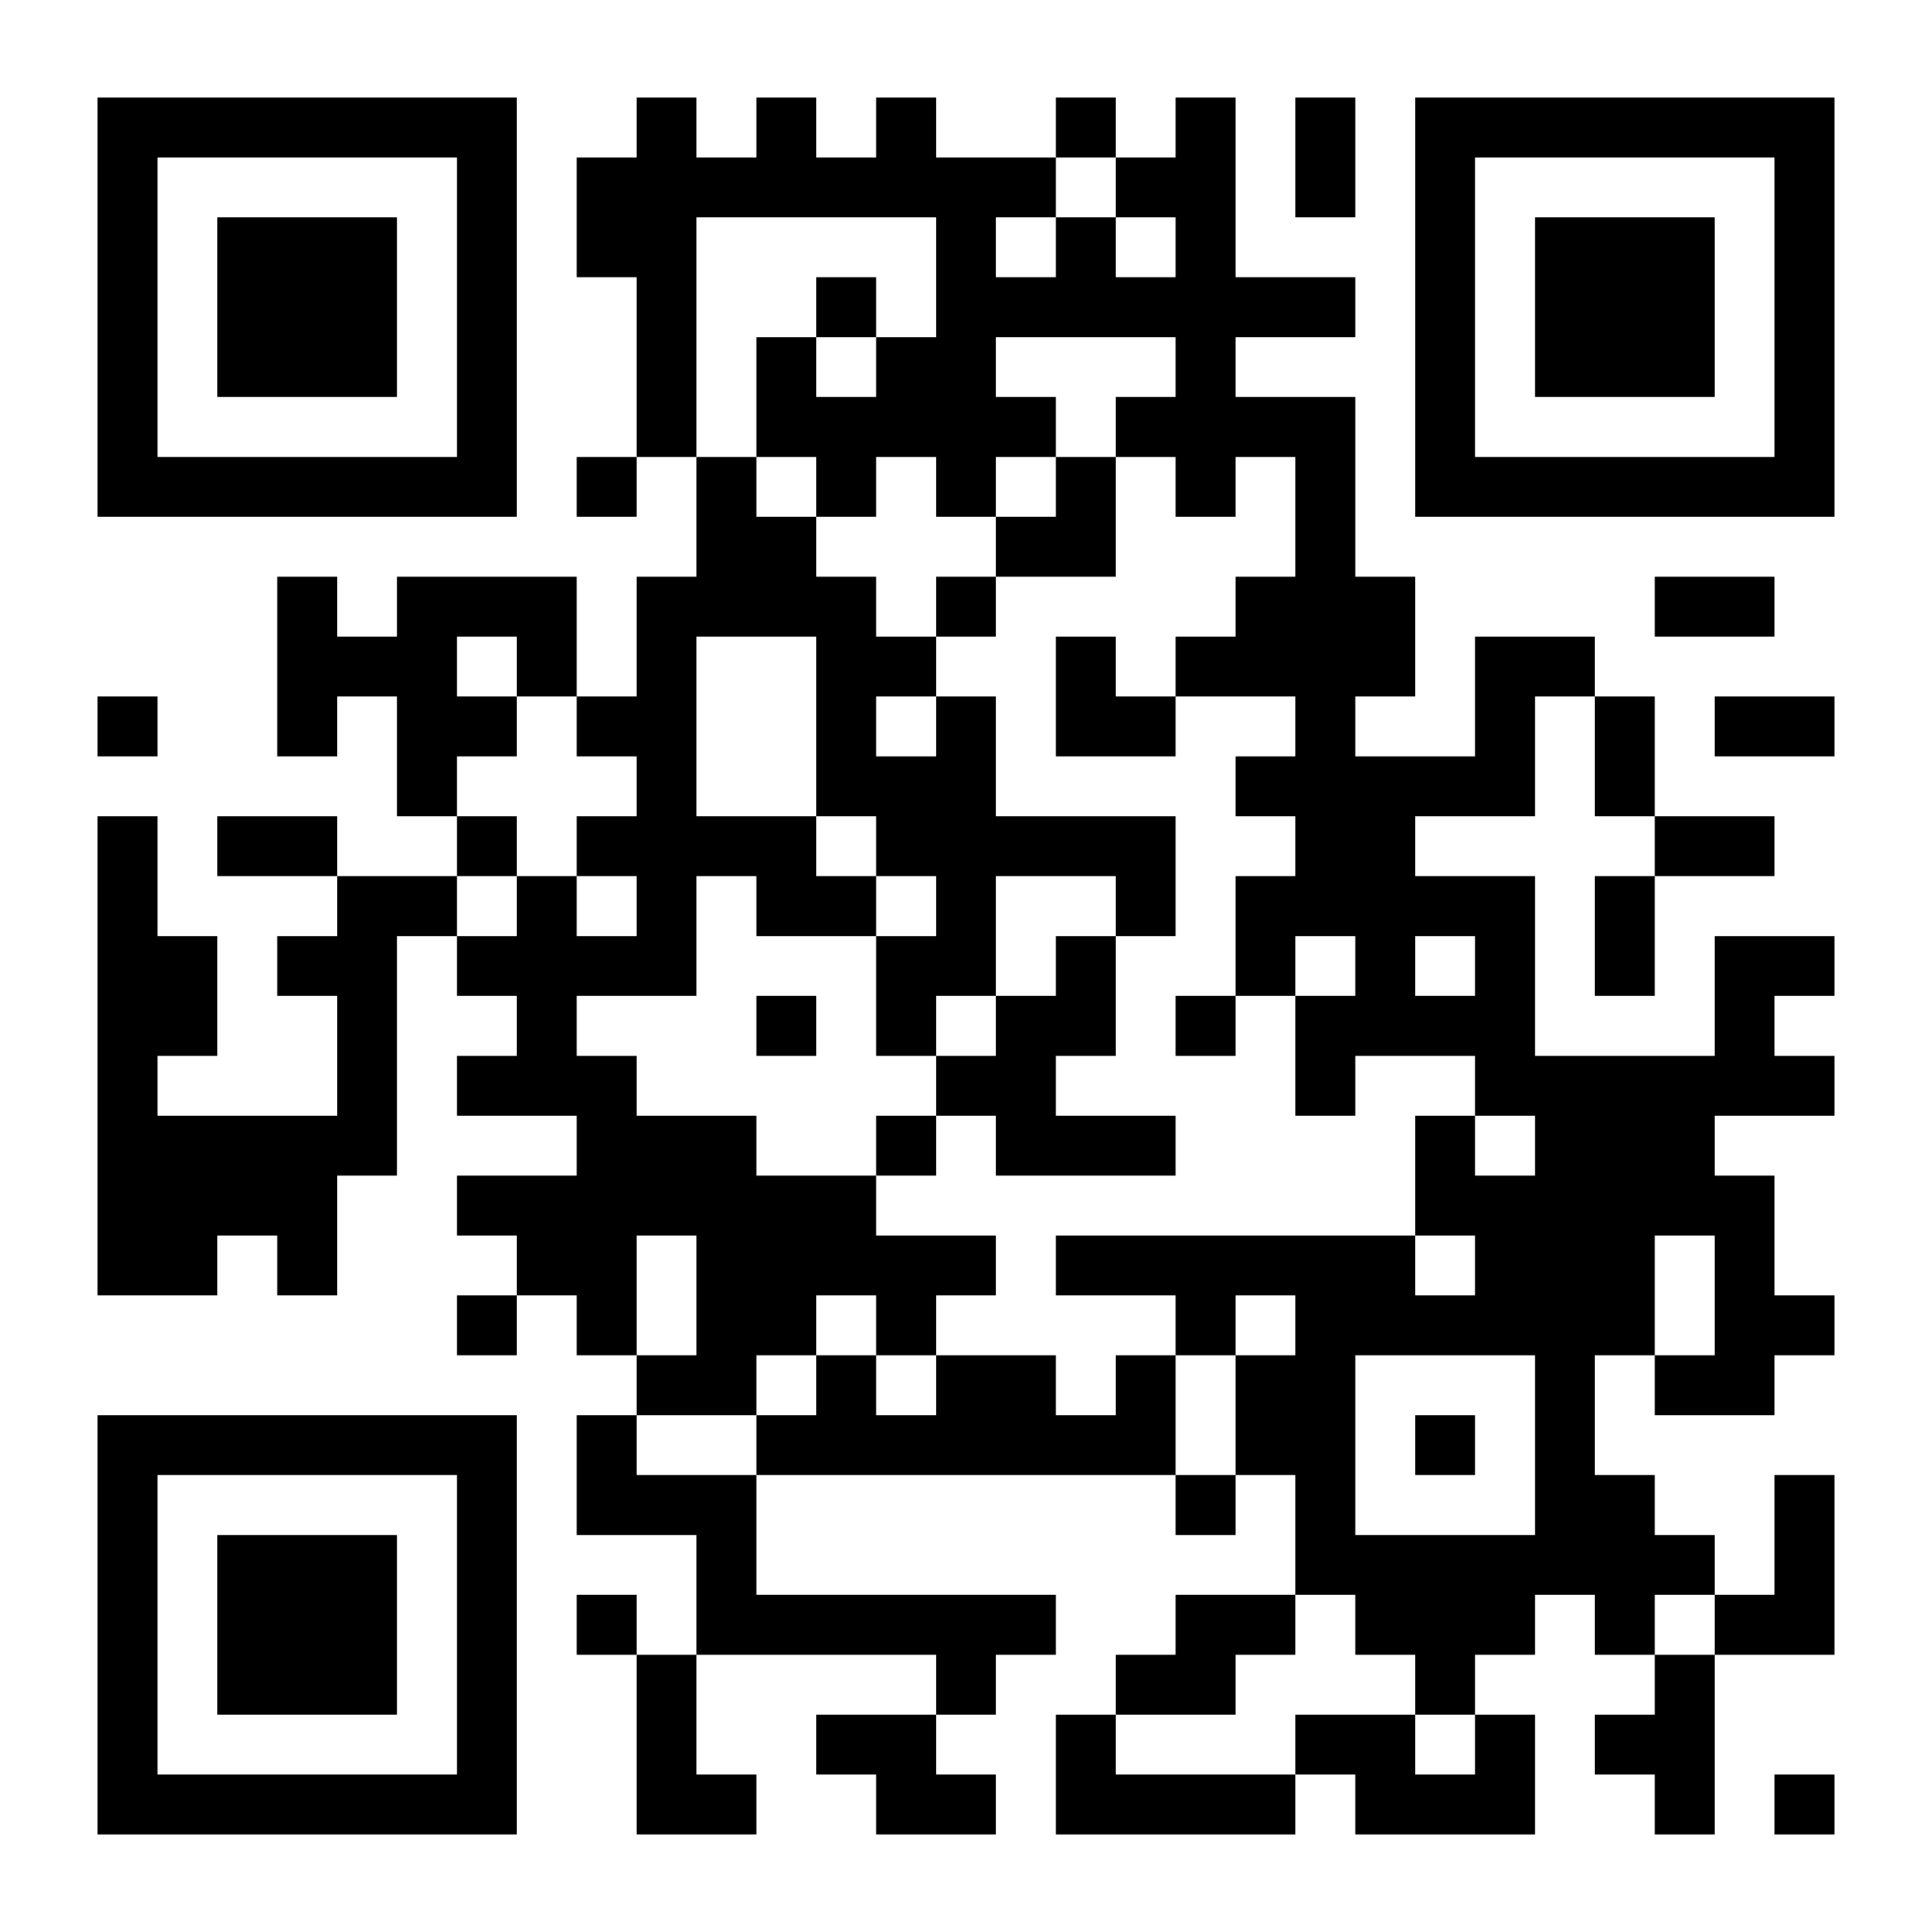
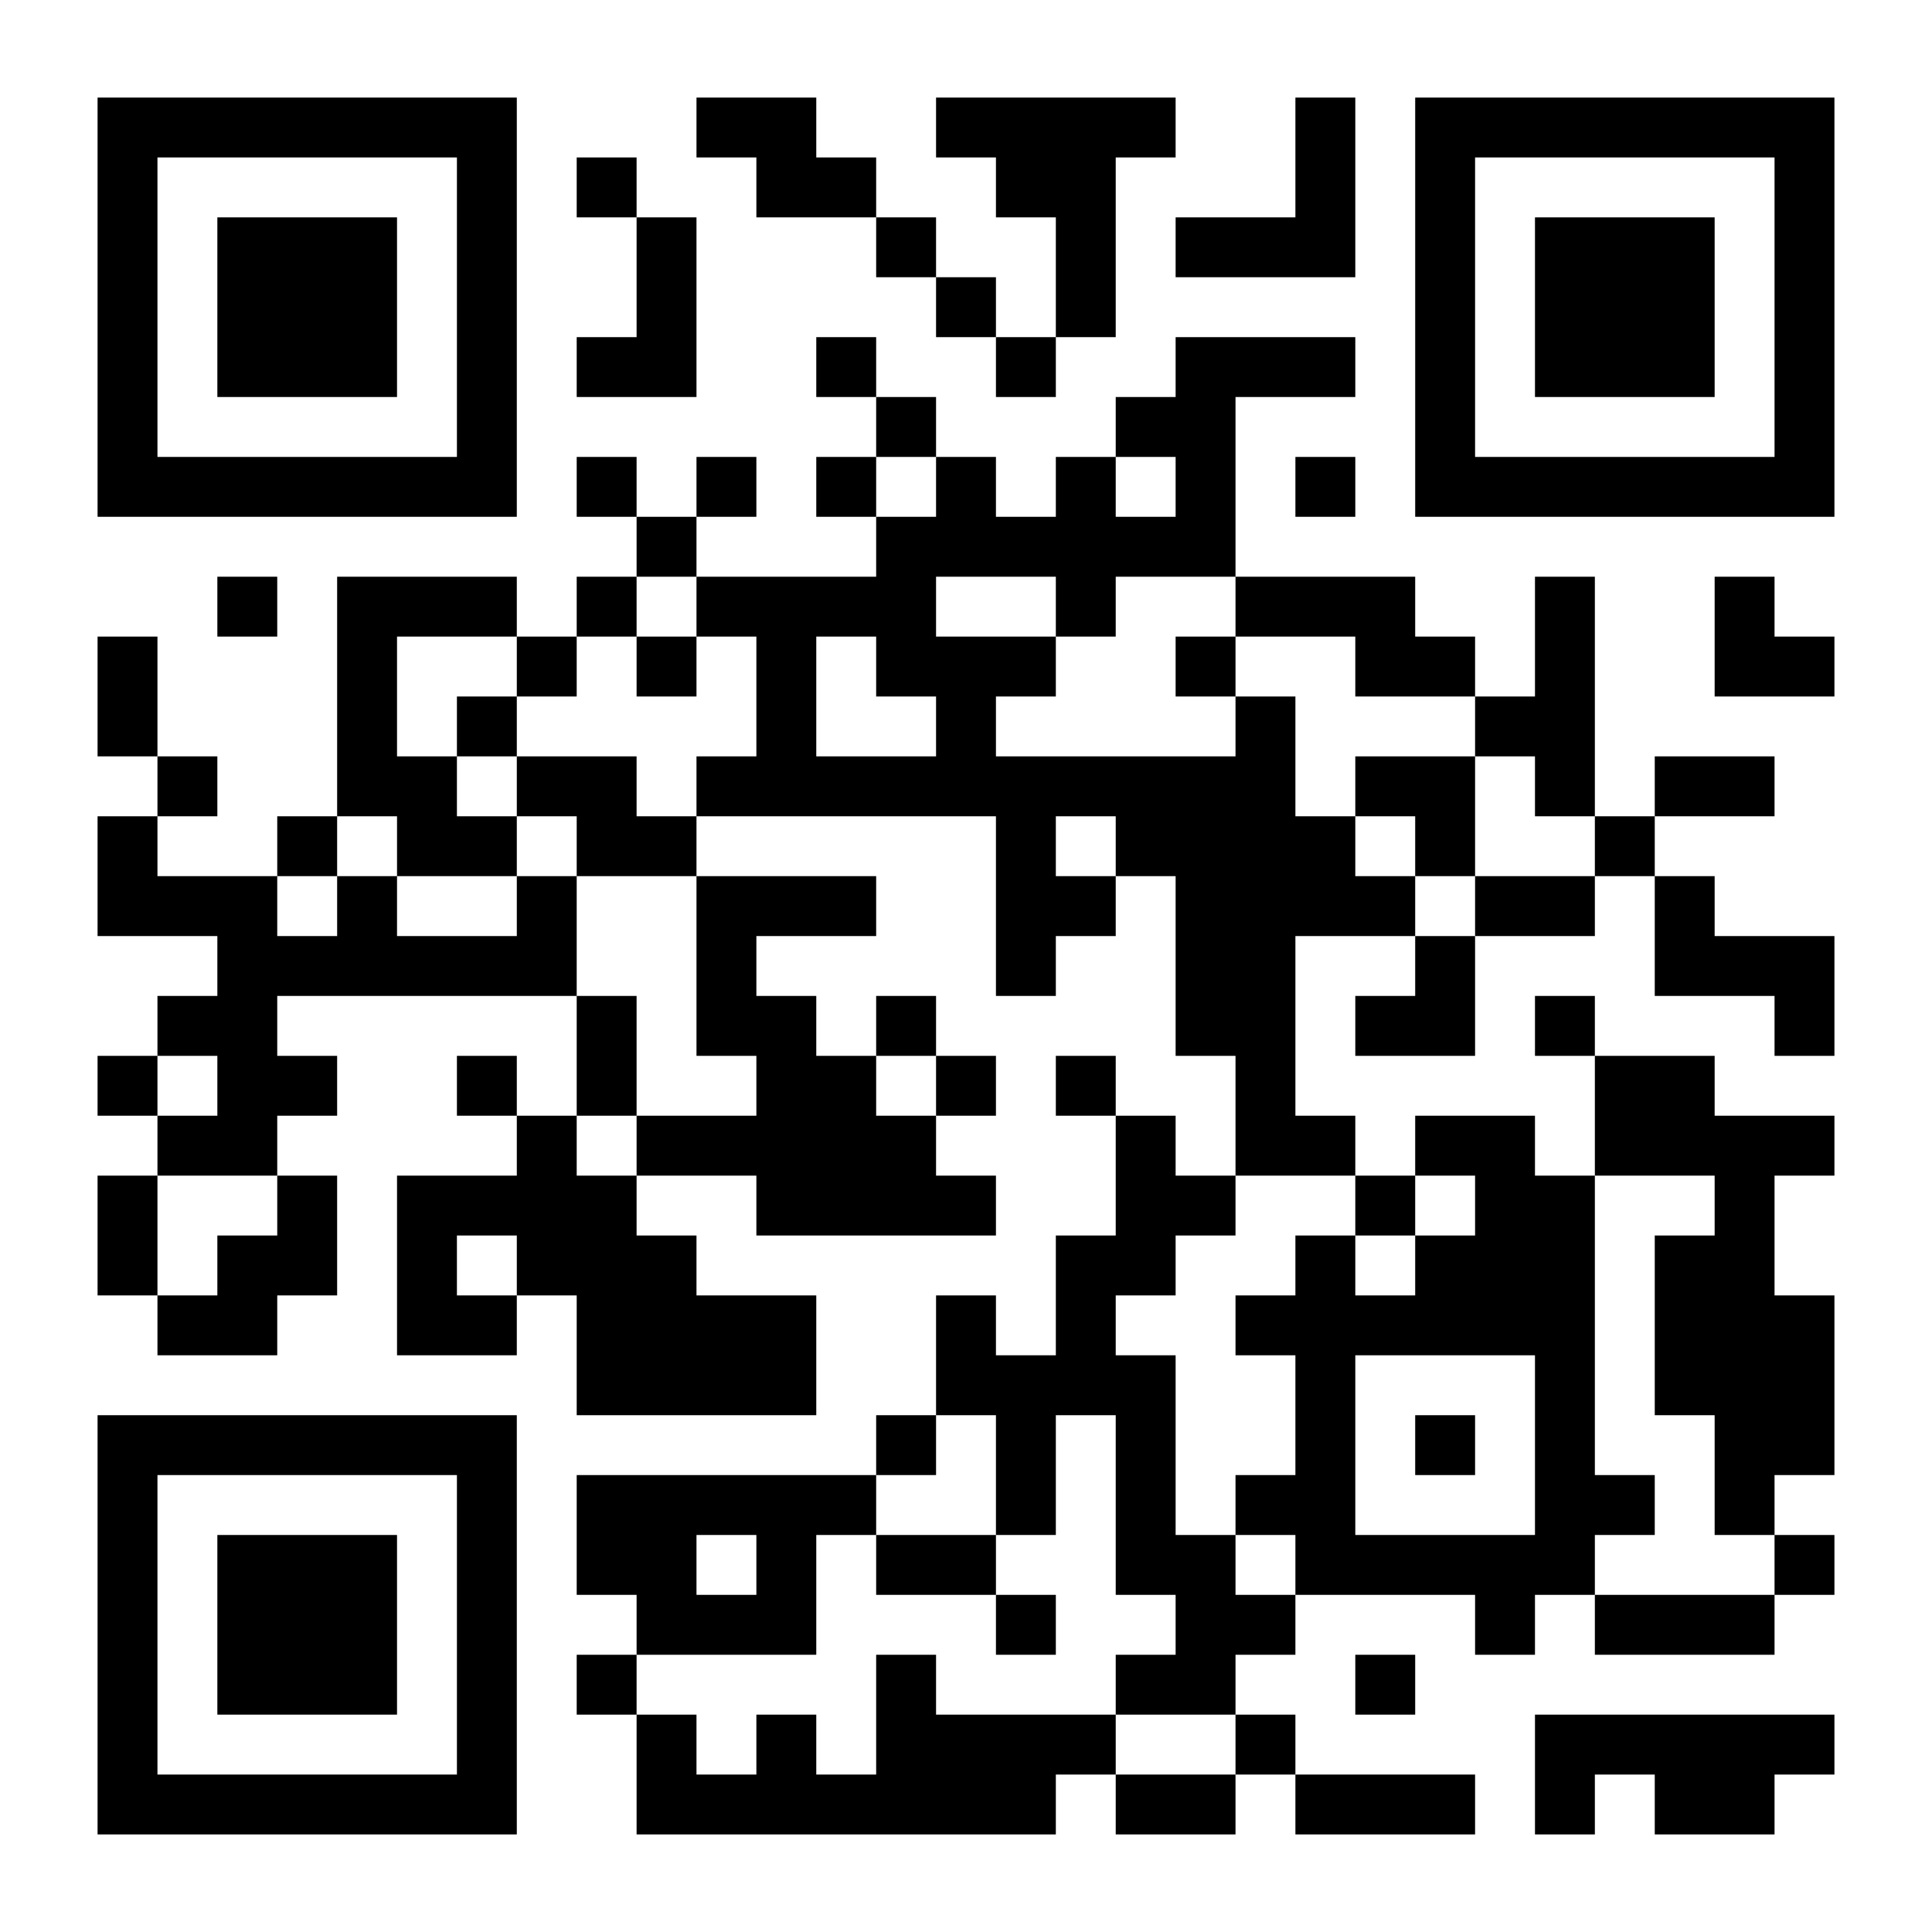
<svg xmlns="http://www.w3.org/2000/svg" width="2000" height="2000" viewBox="0 0 2000 2000">
  <defs>
    <clipPath id="clip-path-dot-color">
+       <rect x="101" y="659" width="62" height="62" transform="rotate(0,132,690)" />
      <rect x="101" y="721" width="62" height="62" transform="rotate(0,132,752)" />
      <rect x="101" y="845" width="62" height="62" transform="rotate(0,132,876)" />
      <rect x="101" y="907" width="62" height="62" transform="rotate(0,132,938)" />
-       <rect x="101" y="969" width="62" height="62" transform="rotate(0,132,1000)" />
-       <rect x="101" y="1031" width="62" height="62" transform="rotate(0,132,1062)" />
      <rect x="101" y="1093" width="62" height="62" transform="rotate(0,132,1124)" />
-       <rect x="101" y="1155" width="62" height="62" transform="rotate(0,132,1186)" />
      <rect x="101" y="1217" width="62" height="62" transform="rotate(0,132,1248)" />
      <rect x="101" y="1279" width="62" height="62" transform="rotate(0,132,1310)" />
-       <rect x="163" y="969" width="62" height="62" transform="rotate(0,194,1000)" />
+       <rect x="163" y="783" width="62" height="62" transform="rotate(0,194,814)" />
+       <rect x="163" y="907" width="62" height="62" transform="rotate(0,194,938)" />
      <rect x="163" y="1031" width="62" height="62" transform="rotate(0,194,1062)" />
      <rect x="163" y="1155" width="62" height="62" transform="rotate(0,194,1186)" />
-       <rect x="163" y="1217" width="62" height="62" transform="rotate(0,194,1248)" />
-       <rect x="163" y="1279" width="62" height="62" transform="rotate(0,194,1310)" />
-       <rect x="225" y="845" width="62" height="62" transform="rotate(0,256,876)" />
+       <rect x="163" y="1341" width="62" height="62" transform="rotate(0,194,1372)" />
+       <rect x="225" y="597" width="62" height="62" transform="rotate(0,256,628)" />
+       <rect x="225" y="907" width="62" height="62" transform="rotate(0,256,938)" />
+       <rect x="225" y="969" width="62" height="62" transform="rotate(0,256,1000)" />
+       <rect x="225" y="1031" width="62" height="62" transform="rotate(0,256,1062)" />
+       <rect x="225" y="1093" width="62" height="62" transform="rotate(0,256,1124)" />
      <rect x="225" y="1155" width="62" height="62" transform="rotate(0,256,1186)" />
-       <rect x="225" y="1217" width="62" height="62" transform="rotate(0,256,1248)" />
-       <rect x="287" y="597" width="62" height="62" transform="rotate(0,318,628)" />
-       <rect x="287" y="659" width="62" height="62" transform="rotate(0,318,690)" />
-       <rect x="287" y="721" width="62" height="62" transform="rotate(0,318,752)" />
+       <rect x="225" y="1279" width="62" height="62" transform="rotate(0,256,1310)" />
+       <rect x="225" y="1341" width="62" height="62" transform="rotate(0,256,1372)" />
      <rect x="287" y="845" width="62" height="62" transform="rotate(0,318,876)" />
      <rect x="287" y="969" width="62" height="62" transform="rotate(0,318,1000)" />
-       <rect x="287" y="1155" width="62" height="62" transform="rotate(0,318,1186)" />
+       <rect x="287" y="1093" width="62" height="62" transform="rotate(0,318,1124)" />
      <rect x="287" y="1217" width="62" height="62" transform="rotate(0,318,1248)" />
      <rect x="287" y="1279" width="62" height="62" transform="rotate(0,318,1310)" />
+       <rect x="349" y="597" width="62" height="62" transform="rotate(0,380,628)" />
      <rect x="349" y="659" width="62" height="62" transform="rotate(0,380,690)" />
+       <rect x="349" y="721" width="62" height="62" transform="rotate(0,380,752)" />
+       <rect x="349" y="783" width="62" height="62" transform="rotate(0,380,814)" />
      <rect x="349" y="907" width="62" height="62" transform="rotate(0,380,938)" />
      <rect x="349" y="969" width="62" height="62" transform="rotate(0,380,1000)" />
-       <rect x="349" y="1031" width="62" height="62" transform="rotate(0,380,1062)" />
-       <rect x="349" y="1093" width="62" height="62" transform="rotate(0,380,1124)" />
-       <rect x="349" y="1155" width="62" height="62" transform="rotate(0,380,1186)" />
      <rect x="411" y="597" width="62" height="62" transform="rotate(0,442,628)" />
-       <rect x="411" y="659" width="62" height="62" transform="rotate(0,442,690)" />
-       <rect x="411" y="721" width="62" height="62" transform="rotate(0,442,752)" />
      <rect x="411" y="783" width="62" height="62" transform="rotate(0,442,814)" />
-       <rect x="411" y="907" width="62" height="62" transform="rotate(0,442,938)" />
+       <rect x="411" y="845" width="62" height="62" transform="rotate(0,442,876)" />
+       <rect x="411" y="969" width="62" height="62" transform="rotate(0,442,1000)" />
+       <rect x="411" y="1217" width="62" height="62" transform="rotate(0,442,1248)" />
+       <rect x="411" y="1279" width="62" height="62" transform="rotate(0,442,1310)" />
+       <rect x="411" y="1341" width="62" height="62" transform="rotate(0,442,1372)" />
      <rect x="473" y="597" width="62" height="62" transform="rotate(0,504,628)" />
      <rect x="473" y="721" width="62" height="62" transform="rotate(0,504,752)" />
      <rect x="473" y="845" width="62" height="62" transform="rotate(0,504,876)" />
      <rect x="473" y="969" width="62" height="62" transform="rotate(0,504,1000)" />
      <rect x="473" y="1093" width="62" height="62" transform="rotate(0,504,1124)" />
      <rect x="473" y="1217" width="62" height="62" transform="rotate(0,504,1248)" />
      <rect x="473" y="1341" width="62" height="62" transform="rotate(0,504,1372)" />
-       <rect x="535" y="597" width="62" height="62" transform="rotate(0,566,628)" />
      <rect x="535" y="659" width="62" height="62" transform="rotate(0,566,690)" />
+       <rect x="535" y="783" width="62" height="62" transform="rotate(0,566,814)" />
      <rect x="535" y="907" width="62" height="62" transform="rotate(0,566,938)" />
      <rect x="535" y="969" width="62" height="62" transform="rotate(0,566,1000)" />
-       <rect x="535" y="1031" width="62" height="62" transform="rotate(0,566,1062)" />
-       <rect x="535" y="1093" width="62" height="62" transform="rotate(0,566,1124)" />
+       <rect x="535" y="1155" width="62" height="62" transform="rotate(0,566,1186)" />
      <rect x="535" y="1217" width="62" height="62" transform="rotate(0,566,1248)" />
      <rect x="535" y="1279" width="62" height="62" transform="rotate(0,566,1310)" />
      <rect x="597" y="163" width="62" height="62" transform="rotate(0,628,194)" />
-       <rect x="597" y="225" width="62" height="62" transform="rotate(0,628,256)" />
+       <rect x="597" y="349" width="62" height="62" transform="rotate(0,628,380)" />
      <rect x="597" y="473" width="62" height="62" transform="rotate(0,628,504)" />
-       <rect x="597" y="721" width="62" height="62" transform="rotate(0,628,752)" />
+       <rect x="597" y="597" width="62" height="62" transform="rotate(0,628,628)" />
+       <rect x="597" y="783" width="62" height="62" transform="rotate(0,628,814)" />
      <rect x="597" y="845" width="62" height="62" transform="rotate(0,628,876)" />
-       <rect x="597" y="969" width="62" height="62" transform="rotate(0,628,1000)" />
+       <rect x="597" y="1031" width="62" height="62" transform="rotate(0,628,1062)" />
      <rect x="597" y="1093" width="62" height="62" transform="rotate(0,628,1124)" />
-       <rect x="597" y="1155" width="62" height="62" transform="rotate(0,628,1186)" />
      <rect x="597" y="1217" width="62" height="62" transform="rotate(0,628,1248)" />
      <rect x="597" y="1279" width="62" height="62" transform="rotate(0,628,1310)" />
      <rect x="597" y="1341" width="62" height="62" transform="rotate(0,628,1372)" />
-       <rect x="597" y="1465" width="62" height="62" transform="rotate(0,628,1496)" />
+       <rect x="597" y="1403" width="62" height="62" transform="rotate(0,628,1434)" />
      <rect x="597" y="1527" width="62" height="62" transform="rotate(0,628,1558)" />
-       <rect x="597" y="1651" width="62" height="62" transform="rotate(0,628,1682)" />
-       <rect x="659" y="101" width="62" height="62" transform="rotate(0,690,132)" />
-       <rect x="659" y="163" width="62" height="62" transform="rotate(0,690,194)" />
+       <rect x="597" y="1589" width="62" height="62" transform="rotate(0,628,1620)" />
+       <rect x="597" y="1713" width="62" height="62" transform="rotate(0,628,1744)" />
      <rect x="659" y="225" width="62" height="62" transform="rotate(0,690,256)" />
      <rect x="659" y="287" width="62" height="62" transform="rotate(0,690,318)" />
      <rect x="659" y="349" width="62" height="62" transform="rotate(0,690,380)" />
-       <rect x="659" y="411" width="62" height="62" transform="rotate(0,690,442)" />
-       <rect x="659" y="597" width="62" height="62" transform="rotate(0,690,628)" />
+       <rect x="659" y="535" width="62" height="62" transform="rotate(0,690,566)" />
      <rect x="659" y="659" width="62" height="62" transform="rotate(0,690,690)" />
-       <rect x="659" y="721" width="62" height="62" transform="rotate(0,690,752)" />
-       <rect x="659" y="783" width="62" height="62" transform="rotate(0,690,814)" />
      <rect x="659" y="845" width="62" height="62" transform="rotate(0,690,876)" />
-       <rect x="659" y="907" width="62" height="62" transform="rotate(0,690,938)" />
-       <rect x="659" y="969" width="62" height="62" transform="rotate(0,690,1000)" />
      <rect x="659" y="1155" width="62" height="62" transform="rotate(0,690,1186)" />
-       <rect x="659" y="1217" width="62" height="62" transform="rotate(0,690,1248)" />
+       <rect x="659" y="1279" width="62" height="62" transform="rotate(0,690,1310)" />
+       <rect x="659" y="1341" width="62" height="62" transform="rotate(0,690,1372)" />
      <rect x="659" y="1403" width="62" height="62" transform="rotate(0,690,1434)" />
      <rect x="659" y="1527" width="62" height="62" transform="rotate(0,690,1558)" />
-       <rect x="659" y="1713" width="62" height="62" transform="rotate(0,690,1744)" />
+       <rect x="659" y="1589" width="62" height="62" transform="rotate(0,690,1620)" />
+       <rect x="659" y="1651" width="62" height="62" transform="rotate(0,690,1682)" />
      <rect x="659" y="1775" width="62" height="62" transform="rotate(0,690,1806)" />
      <rect x="659" y="1837" width="62" height="62" transform="rotate(0,690,1868)" />
-       <rect x="721" y="163" width="62" height="62" transform="rotate(0,752,194)" />
+       <rect x="721" y="101" width="62" height="62" transform="rotate(0,752,132)" />
      <rect x="721" y="473" width="62" height="62" transform="rotate(0,752,504)" />
-       <rect x="721" y="535" width="62" height="62" transform="rotate(0,752,566)" />
      <rect x="721" y="597" width="62" height="62" transform="rotate(0,752,628)" />
-       <rect x="721" y="845" width="62" height="62" transform="rotate(0,752,876)" />
+       <rect x="721" y="783" width="62" height="62" transform="rotate(0,752,814)" />
+       <rect x="721" y="907" width="62" height="62" transform="rotate(0,752,938)" />
+       <rect x="721" y="969" width="62" height="62" transform="rotate(0,752,1000)" />
+       <rect x="721" y="1031" width="62" height="62" transform="rotate(0,752,1062)" />
      <rect x="721" y="1155" width="62" height="62" transform="rotate(0,752,1186)" />
-       <rect x="721" y="1217" width="62" height="62" transform="rotate(0,752,1248)" />
-       <rect x="721" y="1279" width="62" height="62" transform="rotate(0,752,1310)" />
      <rect x="721" y="1341" width="62" height="62" transform="rotate(0,752,1372)" />
      <rect x="721" y="1403" width="62" height="62" transform="rotate(0,752,1434)" />
      <rect x="721" y="1527" width="62" height="62" transform="rotate(0,752,1558)" />
-       <rect x="721" y="1589" width="62" height="62" transform="rotate(0,752,1620)" />
      <rect x="721" y="1651" width="62" height="62" transform="rotate(0,752,1682)" />
      <rect x="721" y="1837" width="62" height="62" transform="rotate(0,752,1868)" />
      <rect x="783" y="101" width="62" height="62" transform="rotate(0,814,132)" />
      <rect x="783" y="163" width="62" height="62" transform="rotate(0,814,194)" />
-       <rect x="783" y="349" width="62" height="62" transform="rotate(0,814,380)" />
-       <rect x="783" y="411" width="62" height="62" transform="rotate(0,814,442)" />
-       <rect x="783" y="535" width="62" height="62" transform="rotate(0,814,566)" />
      <rect x="783" y="597" width="62" height="62" transform="rotate(0,814,628)" />
-       <rect x="783" y="845" width="62" height="62" transform="rotate(0,814,876)" />
+       <rect x="783" y="659" width="62" height="62" transform="rotate(0,814,690)" />
+       <rect x="783" y="721" width="62" height="62" transform="rotate(0,814,752)" />
+       <rect x="783" y="783" width="62" height="62" transform="rotate(0,814,814)" />
      <rect x="783" y="907" width="62" height="62" transform="rotate(0,814,938)" />
      <rect x="783" y="1031" width="62" height="62" transform="rotate(0,814,1062)" />
+       <rect x="783" y="1093" width="62" height="62" transform="rotate(0,814,1124)" />
+       <rect x="783" y="1155" width="62" height="62" transform="rotate(0,814,1186)" />
      <rect x="783" y="1217" width="62" height="62" transform="rotate(0,814,1248)" />
-       <rect x="783" y="1279" width="62" height="62" transform="rotate(0,814,1310)" />
      <rect x="783" y="1341" width="62" height="62" transform="rotate(0,814,1372)" />
-       <rect x="783" y="1465" width="62" height="62" transform="rotate(0,814,1496)" />
+       <rect x="783" y="1403" width="62" height="62" transform="rotate(0,814,1434)" />
+       <rect x="783" y="1527" width="62" height="62" transform="rotate(0,814,1558)" />
+       <rect x="783" y="1589" width="62" height="62" transform="rotate(0,814,1620)" />
      <rect x="783" y="1651" width="62" height="62" transform="rotate(0,814,1682)" />
+       <rect x="783" y="1775" width="62" height="62" transform="rotate(0,814,1806)" />
+       <rect x="783" y="1837" width="62" height="62" transform="rotate(0,814,1868)" />
      <rect x="845" y="163" width="62" height="62" transform="rotate(0,876,194)" />
-       <rect x="845" y="287" width="62" height="62" transform="rotate(0,876,318)" />
-       <rect x="845" y="411" width="62" height="62" transform="rotate(0,876,442)" />
+       <rect x="845" y="349" width="62" height="62" transform="rotate(0,876,380)" />
      <rect x="845" y="473" width="62" height="62" transform="rotate(0,876,504)" />
      <rect x="845" y="597" width="62" height="62" transform="rotate(0,876,628)" />
-       <rect x="845" y="659" width="62" height="62" transform="rotate(0,876,690)" />
-       <rect x="845" y="721" width="62" height="62" transform="rotate(0,876,752)" />
      <rect x="845" y="783" width="62" height="62" transform="rotate(0,876,814)" />
      <rect x="845" y="907" width="62" height="62" transform="rotate(0,876,938)" />
+       <rect x="845" y="1093" width="62" height="62" transform="rotate(0,876,1124)" />
+       <rect x="845" y="1155" width="62" height="62" transform="rotate(0,876,1186)" />
      <rect x="845" y="1217" width="62" height="62" transform="rotate(0,876,1248)" />
-       <rect x="845" y="1279" width="62" height="62" transform="rotate(0,876,1310)" />
-       <rect x="845" y="1403" width="62" height="62" transform="rotate(0,876,1434)" />
-       <rect x="845" y="1465" width="62" height="62" transform="rotate(0,876,1496)" />
-       <rect x="845" y="1651" width="62" height="62" transform="rotate(0,876,1682)" />
-       <rect x="845" y="1775" width="62" height="62" transform="rotate(0,876,1806)" />
-       <rect x="907" y="101" width="62" height="62" transform="rotate(0,938,132)" />
-       <rect x="907" y="163" width="62" height="62" transform="rotate(0,938,194)" />
-       <rect x="907" y="349" width="62" height="62" transform="rotate(0,938,380)" />
+       <rect x="845" y="1527" width="62" height="62" transform="rotate(0,876,1558)" />
+       <rect x="845" y="1837" width="62" height="62" transform="rotate(0,876,1868)" />
+       <rect x="907" y="225" width="62" height="62" transform="rotate(0,938,256)" />
      <rect x="907" y="411" width="62" height="62" transform="rotate(0,938,442)" />
+       <rect x="907" y="535" width="62" height="62" transform="rotate(0,938,566)" />
+       <rect x="907" y="597" width="62" height="62" transform="rotate(0,938,628)" />
      <rect x="907" y="659" width="62" height="62" transform="rotate(0,938,690)" />
      <rect x="907" y="783" width="62" height="62" transform="rotate(0,938,814)" />
-       <rect x="907" y="845" width="62" height="62" transform="rotate(0,938,876)" />
-       <rect x="907" y="969" width="62" height="62" transform="rotate(0,938,1000)" />
      <rect x="907" y="1031" width="62" height="62" transform="rotate(0,938,1062)" />
      <rect x="907" y="1155" width="62" height="62" transform="rotate(0,938,1186)" />
-       <rect x="907" y="1279" width="62" height="62" transform="rotate(0,938,1310)" />
-       <rect x="907" y="1341" width="62" height="62" transform="rotate(0,938,1372)" />
+       <rect x="907" y="1217" width="62" height="62" transform="rotate(0,938,1248)" />
      <rect x="907" y="1465" width="62" height="62" transform="rotate(0,938,1496)" />
-       <rect x="907" y="1651" width="62" height="62" transform="rotate(0,938,1682)" />
+       <rect x="907" y="1589" width="62" height="62" transform="rotate(0,938,1620)" />
+       <rect x="907" y="1713" width="62" height="62" transform="rotate(0,938,1744)" />
      <rect x="907" y="1775" width="62" height="62" transform="rotate(0,938,1806)" />
      <rect x="907" y="1837" width="62" height="62" transform="rotate(0,938,1868)" />
-       <rect x="969" y="163" width="62" height="62" transform="rotate(0,1000,194)" />
-       <rect x="969" y="225" width="62" height="62" transform="rotate(0,1000,256)" />
+       <rect x="969" y="101" width="62" height="62" transform="rotate(0,1000,132)" />
      <rect x="969" y="287" width="62" height="62" transform="rotate(0,1000,318)" />
-       <rect x="969" y="349" width="62" height="62" transform="rotate(0,1000,380)" />
-       <rect x="969" y="411" width="62" height="62" transform="rotate(0,1000,442)" />
      <rect x="969" y="473" width="62" height="62" transform="rotate(0,1000,504)" />
-       <rect x="969" y="597" width="62" height="62" transform="rotate(0,1000,628)" />
+       <rect x="969" y="535" width="62" height="62" transform="rotate(0,1000,566)" />
+       <rect x="969" y="659" width="62" height="62" transform="rotate(0,1000,690)" />
      <rect x="969" y="721" width="62" height="62" transform="rotate(0,1000,752)" />
      <rect x="969" y="783" width="62" height="62" transform="rotate(0,1000,814)" />
-       <rect x="969" y="845" width="62" height="62" transform="rotate(0,1000,876)" />
-       <rect x="969" y="907" width="62" height="62" transform="rotate(0,1000,938)" />
-       <rect x="969" y="969" width="62" height="62" transform="rotate(0,1000,1000)" />
      <rect x="969" y="1093" width="62" height="62" transform="rotate(0,1000,1124)" />
-       <rect x="969" y="1279" width="62" height="62" transform="rotate(0,1000,1310)" />
+       <rect x="969" y="1217" width="62" height="62" transform="rotate(0,1000,1248)" />
+       <rect x="969" y="1341" width="62" height="62" transform="rotate(0,1000,1372)" />
      <rect x="969" y="1403" width="62" height="62" transform="rotate(0,1000,1434)" />
-       <rect x="969" y="1465" width="62" height="62" transform="rotate(0,1000,1496)" />
-       <rect x="969" y="1651" width="62" height="62" transform="rotate(0,1000,1682)" />
-       <rect x="969" y="1713" width="62" height="62" transform="rotate(0,1000,1744)" />
+       <rect x="969" y="1589" width="62" height="62" transform="rotate(0,1000,1620)" />
+       <rect x="969" y="1775" width="62" height="62" transform="rotate(0,1000,1806)" />
      <rect x="969" y="1837" width="62" height="62" transform="rotate(0,1000,1868)" />
+       <rect x="1031" y="101" width="62" height="62" transform="rotate(0,1062,132)" />
      <rect x="1031" y="163" width="62" height="62" transform="rotate(0,1062,194)" />
-       <rect x="1031" y="287" width="62" height="62" transform="rotate(0,1062,318)" />
-       <rect x="1031" y="411" width="62" height="62" transform="rotate(0,1062,442)" />
+       <rect x="1031" y="349" width="62" height="62" transform="rotate(0,1062,380)" />
      <rect x="1031" y="535" width="62" height="62" transform="rotate(0,1062,566)" />
+       <rect x="1031" y="659" width="62" height="62" transform="rotate(0,1062,690)" />
+       <rect x="1031" y="783" width="62" height="62" transform="rotate(0,1062,814)" />
      <rect x="1031" y="845" width="62" height="62" transform="rotate(0,1062,876)" />
-       <rect x="1031" y="1031" width="62" height="62" transform="rotate(0,1062,1062)" />
-       <rect x="1031" y="1093" width="62" height="62" transform="rotate(0,1062,1124)" />
-       <rect x="1031" y="1155" width="62" height="62" transform="rotate(0,1062,1186)" />
+       <rect x="1031" y="907" width="62" height="62" transform="rotate(0,1062,938)" />
+       <rect x="1031" y="969" width="62" height="62" transform="rotate(0,1062,1000)" />
      <rect x="1031" y="1403" width="62" height="62" transform="rotate(0,1062,1434)" />
      <rect x="1031" y="1465" width="62" height="62" transform="rotate(0,1062,1496)" />
+       <rect x="1031" y="1527" width="62" height="62" transform="rotate(0,1062,1558)" />
      <rect x="1031" y="1651" width="62" height="62" transform="rotate(0,1062,1682)" />
+       <rect x="1031" y="1775" width="62" height="62" transform="rotate(0,1062,1806)" />
+       <rect x="1031" y="1837" width="62" height="62" transform="rotate(0,1062,1868)" />
      <rect x="1093" y="101" width="62" height="62" transform="rotate(0,1124,132)" />
+       <rect x="1093" y="163" width="62" height="62" transform="rotate(0,1124,194)" />
      <rect x="1093" y="225" width="62" height="62" transform="rotate(0,1124,256)" />
      <rect x="1093" y="287" width="62" height="62" transform="rotate(0,1124,318)" />
      <rect x="1093" y="473" width="62" height="62" transform="rotate(0,1124,504)" />
      <rect x="1093" y="535" width="62" height="62" transform="rotate(0,1124,566)" />
-       <rect x="1093" y="659" width="62" height="62" transform="rotate(0,1124,690)" />
-       <rect x="1093" y="721" width="62" height="62" transform="rotate(0,1124,752)" />
-       <rect x="1093" y="845" width="62" height="62" transform="rotate(0,1124,876)" />
-       <rect x="1093" y="969" width="62" height="62" transform="rotate(0,1124,1000)" />
-       <rect x="1093" y="1031" width="62" height="62" transform="rotate(0,1124,1062)" />
-       <rect x="1093" y="1155" width="62" height="62" transform="rotate(0,1124,1186)" />
+       <rect x="1093" y="597" width="62" height="62" transform="rotate(0,1124,628)" />
+       <rect x="1093" y="783" width="62" height="62" transform="rotate(0,1124,814)" />
+       <rect x="1093" y="907" width="62" height="62" transform="rotate(0,1124,938)" />
+       <rect x="1093" y="1093" width="62" height="62" transform="rotate(0,1124,1124)" />
      <rect x="1093" y="1279" width="62" height="62" transform="rotate(0,1124,1310)" />
-       <rect x="1093" y="1465" width="62" height="62" transform="rotate(0,1124,1496)" />
+       <rect x="1093" y="1341" width="62" height="62" transform="rotate(0,1124,1372)" />
+       <rect x="1093" y="1403" width="62" height="62" transform="rotate(0,1124,1434)" />
      <rect x="1093" y="1775" width="62" height="62" transform="rotate(0,1124,1806)" />
-       <rect x="1093" y="1837" width="62" height="62" transform="rotate(0,1124,1868)" />
-       <rect x="1155" y="163" width="62" height="62" transform="rotate(0,1186,194)" />
-       <rect x="1155" y="287" width="62" height="62" transform="rotate(0,1186,318)" />
+       <rect x="1155" y="101" width="62" height="62" transform="rotate(0,1186,132)" />
      <rect x="1155" y="411" width="62" height="62" transform="rotate(0,1186,442)" />
-       <rect x="1155" y="721" width="62" height="62" transform="rotate(0,1186,752)" />
+       <rect x="1155" y="535" width="62" height="62" transform="rotate(0,1186,566)" />
+       <rect x="1155" y="783" width="62" height="62" transform="rotate(0,1186,814)" />
      <rect x="1155" y="845" width="62" height="62" transform="rotate(0,1186,876)" />
-       <rect x="1155" y="907" width="62" height="62" transform="rotate(0,1186,938)" />
      <rect x="1155" y="1155" width="62" height="62" transform="rotate(0,1186,1186)" />
+       <rect x="1155" y="1217" width="62" height="62" transform="rotate(0,1186,1248)" />
      <rect x="1155" y="1279" width="62" height="62" transform="rotate(0,1186,1310)" />
      <rect x="1155" y="1403" width="62" height="62" transform="rotate(0,1186,1434)" />
      <rect x="1155" y="1465" width="62" height="62" transform="rotate(0,1186,1496)" />
+       <rect x="1155" y="1527" width="62" height="62" transform="rotate(0,1186,1558)" />
+       <rect x="1155" y="1589" width="62" height="62" transform="rotate(0,1186,1620)" />
      <rect x="1155" y="1713" width="62" height="62" transform="rotate(0,1186,1744)" />
      <rect x="1155" y="1837" width="62" height="62" transform="rotate(0,1186,1868)" />
-       <rect x="1217" y="101" width="62" height="62" transform="rotate(0,1248,132)" />
-       <rect x="1217" y="163" width="62" height="62" transform="rotate(0,1248,194)" />
      <rect x="1217" y="225" width="62" height="62" transform="rotate(0,1248,256)" />
-       <rect x="1217" y="287" width="62" height="62" transform="rotate(0,1248,318)" />
      <rect x="1217" y="349" width="62" height="62" transform="rotate(0,1248,380)" />
      <rect x="1217" y="411" width="62" height="62" transform="rotate(0,1248,442)" />
      <rect x="1217" y="473" width="62" height="62" transform="rotate(0,1248,504)" />
+       <rect x="1217" y="535" width="62" height="62" transform="rotate(0,1248,566)" />
      <rect x="1217" y="659" width="62" height="62" transform="rotate(0,1248,690)" />
+       <rect x="1217" y="783" width="62" height="62" transform="rotate(0,1248,814)" />
+       <rect x="1217" y="845" width="62" height="62" transform="rotate(0,1248,876)" />
+       <rect x="1217" y="907" width="62" height="62" transform="rotate(0,1248,938)" />
+       <rect x="1217" y="969" width="62" height="62" transform="rotate(0,1248,1000)" />
      <rect x="1217" y="1031" width="62" height="62" transform="rotate(0,1248,1062)" />
-       <rect x="1217" y="1279" width="62" height="62" transform="rotate(0,1248,1310)" />
-       <rect x="1217" y="1341" width="62" height="62" transform="rotate(0,1248,1372)" />
-       <rect x="1217" y="1527" width="62" height="62" transform="rotate(0,1248,1558)" />
+       <rect x="1217" y="1217" width="62" height="62" transform="rotate(0,1248,1248)" />
+       <rect x="1217" y="1589" width="62" height="62" transform="rotate(0,1248,1620)" />
      <rect x="1217" y="1651" width="62" height="62" transform="rotate(0,1248,1682)" />
      <rect x="1217" y="1713" width="62" height="62" transform="rotate(0,1248,1744)" />
      <rect x="1217" y="1837" width="62" height="62" transform="rotate(0,1248,1868)" />
-       <rect x="1279" y="287" width="62" height="62" transform="rotate(0,1310,318)" />
-       <rect x="1279" y="411" width="62" height="62" transform="rotate(0,1310,442)" />
+       <rect x="1279" y="225" width="62" height="62" transform="rotate(0,1310,256)" />
+       <rect x="1279" y="349" width="62" height="62" transform="rotate(0,1310,380)" />
      <rect x="1279" y="597" width="62" height="62" transform="rotate(0,1310,628)" />
-       <rect x="1279" y="659" width="62" height="62" transform="rotate(0,1310,690)" />
+       <rect x="1279" y="721" width="62" height="62" transform="rotate(0,1310,752)" />
      <rect x="1279" y="783" width="62" height="62" transform="rotate(0,1310,814)" />
+       <rect x="1279" y="845" width="62" height="62" transform="rotate(0,1310,876)" />
      <rect x="1279" y="907" width="62" height="62" transform="rotate(0,1310,938)" />
      <rect x="1279" y="969" width="62" height="62" transform="rotate(0,1310,1000)" />
-       <rect x="1279" y="1279" width="62" height="62" transform="rotate(0,1310,1310)" />
-       <rect x="1279" y="1403" width="62" height="62" transform="rotate(0,1310,1434)" />
-       <rect x="1279" y="1465" width="62" height="62" transform="rotate(0,1310,1496)" />
+       <rect x="1279" y="1031" width="62" height="62" transform="rotate(0,1310,1062)" />
+       <rect x="1279" y="1093" width="62" height="62" transform="rotate(0,1310,1124)" />
+       <rect x="1279" y="1155" width="62" height="62" transform="rotate(0,1310,1186)" />
+       <rect x="1279" y="1341" width="62" height="62" transform="rotate(0,1310,1372)" />
+       <rect x="1279" y="1527" width="62" height="62" transform="rotate(0,1310,1558)" />
      <rect x="1279" y="1651" width="62" height="62" transform="rotate(0,1310,1682)" />
-       <rect x="1279" y="1837" width="62" height="62" transform="rotate(0,1310,1868)" />
+       <rect x="1279" y="1775" width="62" height="62" transform="rotate(0,1310,1806)" />
      <rect x="1341" y="101" width="62" height="62" transform="rotate(0,1372,132)" />
      <rect x="1341" y="163" width="62" height="62" transform="rotate(0,1372,194)" />
-       <rect x="1341" y="287" width="62" height="62" transform="rotate(0,1372,318)" />
-       <rect x="1341" y="411" width="62" height="62" transform="rotate(0,1372,442)" />
+       <rect x="1341" y="225" width="62" height="62" transform="rotate(0,1372,256)" />
+       <rect x="1341" y="349" width="62" height="62" transform="rotate(0,1372,380)" />
      <rect x="1341" y="473" width="62" height="62" transform="rotate(0,1372,504)" />
-       <rect x="1341" y="535" width="62" height="62" transform="rotate(0,1372,566)" />
      <rect x="1341" y="597" width="62" height="62" transform="rotate(0,1372,628)" />
-       <rect x="1341" y="659" width="62" height="62" transform="rotate(0,1372,690)" />
-       <rect x="1341" y="721" width="62" height="62" transform="rotate(0,1372,752)" />
-       <rect x="1341" y="783" width="62" height="62" transform="rotate(0,1372,814)" />
      <rect x="1341" y="845" width="62" height="62" transform="rotate(0,1372,876)" />
      <rect x="1341" y="907" width="62" height="62" transform="rotate(0,1372,938)" />
-       <rect x="1341" y="1031" width="62" height="62" transform="rotate(0,1372,1062)" />
-       <rect x="1341" y="1093" width="62" height="62" transform="rotate(0,1372,1124)" />
+       <rect x="1341" y="1155" width="62" height="62" transform="rotate(0,1372,1186)" />
      <rect x="1341" y="1279" width="62" height="62" transform="rotate(0,1372,1310)" />
      <rect x="1341" y="1341" width="62" height="62" transform="rotate(0,1372,1372)" />
      <rect x="1341" y="1403" width="62" height="62" transform="rotate(0,1372,1434)" />
      <rect x="1341" y="1465" width="62" height="62" transform="rotate(0,1372,1496)" />
      <rect x="1341" y="1527" width="62" height="62" transform="rotate(0,1372,1558)" />
      <rect x="1341" y="1589" width="62" height="62" transform="rotate(0,1372,1620)" />
-       <rect x="1341" y="1775" width="62" height="62" transform="rotate(0,1372,1806)" />
+       <rect x="1341" y="1837" width="62" height="62" transform="rotate(0,1372,1868)" />
      <rect x="1403" y="597" width="62" height="62" transform="rotate(0,1434,628)" />
      <rect x="1403" y="659" width="62" height="62" transform="rotate(0,1434,690)" />
      <rect x="1403" y="783" width="62" height="62" transform="rotate(0,1434,814)" />
-       <rect x="1403" y="845" width="62" height="62" transform="rotate(0,1434,876)" />
      <rect x="1403" y="907" width="62" height="62" transform="rotate(0,1434,938)" />
-       <rect x="1403" y="969" width="62" height="62" transform="rotate(0,1434,1000)" />
      <rect x="1403" y="1031" width="62" height="62" transform="rotate(0,1434,1062)" />
-       <rect x="1403" y="1279" width="62" height="62" transform="rotate(0,1434,1310)" />
+       <rect x="1403" y="1217" width="62" height="62" transform="rotate(0,1434,1248)" />
      <rect x="1403" y="1341" width="62" height="62" transform="rotate(0,1434,1372)" />
      <rect x="1403" y="1589" width="62" height="62" transform="rotate(0,1434,1620)" />
-       <rect x="1403" y="1651" width="62" height="62" transform="rotate(0,1434,1682)" />
-       <rect x="1403" y="1775" width="62" height="62" transform="rotate(0,1434,1806)" />
+       <rect x="1403" y="1713" width="62" height="62" transform="rotate(0,1434,1744)" />
      <rect x="1403" y="1837" width="62" height="62" transform="rotate(0,1434,1868)" />
+       <rect x="1465" y="659" width="62" height="62" transform="rotate(0,1496,690)" />
      <rect x="1465" y="783" width="62" height="62" transform="rotate(0,1496,814)" />
-       <rect x="1465" y="907" width="62" height="62" transform="rotate(0,1496,938)" />
+       <rect x="1465" y="845" width="62" height="62" transform="rotate(0,1496,876)" />
+       <rect x="1465" y="969" width="62" height="62" transform="rotate(0,1496,1000)" />
      <rect x="1465" y="1031" width="62" height="62" transform="rotate(0,1496,1062)" />
      <rect x="1465" y="1155" width="62" height="62" transform="rotate(0,1496,1186)" />
-       <rect x="1465" y="1217" width="62" height="62" transform="rotate(0,1496,1248)" />
+       <rect x="1465" y="1279" width="62" height="62" transform="rotate(0,1496,1310)" />
      <rect x="1465" y="1341" width="62" height="62" transform="rotate(0,1496,1372)" />
      <rect x="1465" y="1465" width="62" height="62" transform="rotate(0,1496,1496)" />
      <rect x="1465" y="1589" width="62" height="62" transform="rotate(0,1496,1620)" />
-       <rect x="1465" y="1651" width="62" height="62" transform="rotate(0,1496,1682)" />
-       <rect x="1465" y="1713" width="62" height="62" transform="rotate(0,1496,1744)" />
      <rect x="1465" y="1837" width="62" height="62" transform="rotate(0,1496,1868)" />
-       <rect x="1527" y="659" width="62" height="62" transform="rotate(0,1558,690)" />
      <rect x="1527" y="721" width="62" height="62" transform="rotate(0,1558,752)" />
-       <rect x="1527" y="783" width="62" height="62" transform="rotate(0,1558,814)" />
      <rect x="1527" y="907" width="62" height="62" transform="rotate(0,1558,938)" />
-       <rect x="1527" y="969" width="62" height="62" transform="rotate(0,1558,1000)" />
-       <rect x="1527" y="1031" width="62" height="62" transform="rotate(0,1558,1062)" />
-       <rect x="1527" y="1093" width="62" height="62" transform="rotate(0,1558,1124)" />
+       <rect x="1527" y="1155" width="62" height="62" transform="rotate(0,1558,1186)" />
      <rect x="1527" y="1217" width="62" height="62" transform="rotate(0,1558,1248)" />
      <rect x="1527" y="1279" width="62" height="62" transform="rotate(0,1558,1310)" />
      <rect x="1527" y="1341" width="62" height="62" transform="rotate(0,1558,1372)" />
      <rect x="1527" y="1589" width="62" height="62" transform="rotate(0,1558,1620)" />
      <rect x="1527" y="1651" width="62" height="62" transform="rotate(0,1558,1682)" />
-       <rect x="1527" y="1775" width="62" height="62" transform="rotate(0,1558,1806)" />
-       <rect x="1527" y="1837" width="62" height="62" transform="rotate(0,1558,1868)" />
+       <rect x="1589" y="597" width="62" height="62" transform="rotate(0,1620,628)" />
      <rect x="1589" y="659" width="62" height="62" transform="rotate(0,1620,690)" />
-       <rect x="1589" y="1093" width="62" height="62" transform="rotate(0,1620,1124)" />
-       <rect x="1589" y="1155" width="62" height="62" transform="rotate(0,1620,1186)" />
+       <rect x="1589" y="721" width="62" height="62" transform="rotate(0,1620,752)" />
+       <rect x="1589" y="783" width="62" height="62" transform="rotate(0,1620,814)" />
+       <rect x="1589" y="907" width="62" height="62" transform="rotate(0,1620,938)" />
+       <rect x="1589" y="1031" width="62" height="62" transform="rotate(0,1620,1062)" />
      <rect x="1589" y="1217" width="62" height="62" transform="rotate(0,1620,1248)" />
      <rect x="1589" y="1279" width="62" height="62" transform="rotate(0,1620,1310)" />
      <rect x="1589" y="1341" width="62" height="62" transform="rotate(0,1620,1372)" />
      <rect x="1589" y="1403" width="62" height="62" transform="rotate(0,1620,1434)" />
      <rect x="1589" y="1465" width="62" height="62" transform="rotate(0,1620,1496)" />
      <rect x="1589" y="1527" width="62" height="62" transform="rotate(0,1620,1558)" />
      <rect x="1589" y="1589" width="62" height="62" transform="rotate(0,1620,1620)" />
-       <rect x="1651" y="721" width="62" height="62" transform="rotate(0,1682,752)" />
-       <rect x="1651" y="783" width="62" height="62" transform="rotate(0,1682,814)" />
-       <rect x="1651" y="907" width="62" height="62" transform="rotate(0,1682,938)" />
-       <rect x="1651" y="969" width="62" height="62" transform="rotate(0,1682,1000)" />
+       <rect x="1589" y="1775" width="62" height="62" transform="rotate(0,1620,1806)" />
+       <rect x="1589" y="1837" width="62" height="62" transform="rotate(0,1620,1868)" />
+       <rect x="1651" y="845" width="62" height="62" transform="rotate(0,1682,876)" />
      <rect x="1651" y="1093" width="62" height="62" transform="rotate(0,1682,1124)" />
      <rect x="1651" y="1155" width="62" height="62" transform="rotate(0,1682,1186)" />
-       <rect x="1651" y="1217" width="62" height="62" transform="rotate(0,1682,1248)" />
-       <rect x="1651" y="1279" width="62" height="62" transform="rotate(0,1682,1310)" />
-       <rect x="1651" y="1341" width="62" height="62" transform="rotate(0,1682,1372)" />
      <rect x="1651" y="1527" width="62" height="62" transform="rotate(0,1682,1558)" />
-       <rect x="1651" y="1589" width="62" height="62" transform="rotate(0,1682,1620)" />
      <rect x="1651" y="1651" width="62" height="62" transform="rotate(0,1682,1682)" />
      <rect x="1651" y="1775" width="62" height="62" transform="rotate(0,1682,1806)" />
-       <rect x="1713" y="597" width="62" height="62" transform="rotate(0,1744,628)" />
-       <rect x="1713" y="845" width="62" height="62" transform="rotate(0,1744,876)" />
+       <rect x="1713" y="783" width="62" height="62" transform="rotate(0,1744,814)" />
+       <rect x="1713" y="907" width="62" height="62" transform="rotate(0,1744,938)" />
+       <rect x="1713" y="969" width="62" height="62" transform="rotate(0,1744,1000)" />
      <rect x="1713" y="1093" width="62" height="62" transform="rotate(0,1744,1124)" />
      <rect x="1713" y="1155" width="62" height="62" transform="rotate(0,1744,1186)" />
-       <rect x="1713" y="1217" width="62" height="62" transform="rotate(0,1744,1248)" />
+       <rect x="1713" y="1279" width="62" height="62" transform="rotate(0,1744,1310)" />
+       <rect x="1713" y="1341" width="62" height="62" transform="rotate(0,1744,1372)" />
      <rect x="1713" y="1403" width="62" height="62" transform="rotate(0,1744,1434)" />
-       <rect x="1713" y="1589" width="62" height="62" transform="rotate(0,1744,1620)" />
-       <rect x="1713" y="1713" width="62" height="62" transform="rotate(0,1744,1744)" />
+       <rect x="1713" y="1651" width="62" height="62" transform="rotate(0,1744,1682)" />
      <rect x="1713" y="1775" width="62" height="62" transform="rotate(0,1744,1806)" />
      <rect x="1713" y="1837" width="62" height="62" transform="rotate(0,1744,1868)" />
      <rect x="1775" y="597" width="62" height="62" transform="rotate(0,1806,628)" />
-       <rect x="1775" y="721" width="62" height="62" transform="rotate(0,1806,752)" />
-       <rect x="1775" y="845" width="62" height="62" transform="rotate(0,1806,876)" />
+       <rect x="1775" y="659" width="62" height="62" transform="rotate(0,1806,690)" />
+       <rect x="1775" y="783" width="62" height="62" transform="rotate(0,1806,814)" />
      <rect x="1775" y="969" width="62" height="62" transform="rotate(0,1806,1000)" />
-       <rect x="1775" y="1031" width="62" height="62" transform="rotate(0,1806,1062)" />
-       <rect x="1775" y="1093" width="62" height="62" transform="rotate(0,1806,1124)" />
+       <rect x="1775" y="1155" width="62" height="62" transform="rotate(0,1806,1186)" />
      <rect x="1775" y="1217" width="62" height="62" transform="rotate(0,1806,1248)" />
      <rect x="1775" y="1279" width="62" height="62" transform="rotate(0,1806,1310)" />
      <rect x="1775" y="1341" width="62" height="62" transform="rotate(0,1806,1372)" />
      <rect x="1775" y="1403" width="62" height="62" transform="rotate(0,1806,1434)" />
+       <rect x="1775" y="1465" width="62" height="62" transform="rotate(0,1806,1496)" />
+       <rect x="1775" y="1527" width="62" height="62" transform="rotate(0,1806,1558)" />
      <rect x="1775" y="1651" width="62" height="62" transform="rotate(0,1806,1682)" />
-       <rect x="1837" y="721" width="62" height="62" transform="rotate(0,1868,752)" />
+       <rect x="1775" y="1775" width="62" height="62" transform="rotate(0,1806,1806)" />
+       <rect x="1775" y="1837" width="62" height="62" transform="rotate(0,1806,1868)" />
+       <rect x="1837" y="659" width="62" height="62" transform="rotate(0,1868,690)" />
      <rect x="1837" y="969" width="62" height="62" transform="rotate(0,1868,1000)" />
-       <rect x="1837" y="1093" width="62" height="62" transform="rotate(0,1868,1124)" />
+       <rect x="1837" y="1031" width="62" height="62" transform="rotate(0,1868,1062)" />
+       <rect x="1837" y="1155" width="62" height="62" transform="rotate(0,1868,1186)" />
      <rect x="1837" y="1341" width="62" height="62" transform="rotate(0,1868,1372)" />
-       <rect x="1837" y="1527" width="62" height="62" transform="rotate(0,1868,1558)" />
+       <rect x="1837" y="1403" width="62" height="62" transform="rotate(0,1868,1434)" />
+       <rect x="1837" y="1465" width="62" height="62" transform="rotate(0,1868,1496)" />
      <rect x="1837" y="1589" width="62" height="62" transform="rotate(0,1868,1620)" />
-       <rect x="1837" y="1651" width="62" height="62" transform="rotate(0,1868,1682)" />
-       <rect x="1837" y="1837" width="62" height="62" transform="rotate(0,1868,1868)" />
+       <rect x="1837" y="1775" width="62" height="62" transform="rotate(0,1868,1806)" />
    </clipPath>
    <clipPath id="clip-path-corners-square-color-0-0">
      <rect x="101" y="101" width="62" height="62" transform="rotate(0,132,132)" />
      <rect x="101" y="163" width="62" height="62" transform="rotate(0,132,194)" />
      <rect x="101" y="225" width="62" height="62" transform="rotate(0,132,256)" />
      <rect x="101" y="287" width="62" height="62" transform="rotate(0,132,318)" />
      <rect x="101" y="349" width="62" height="62" transform="rotate(0,132,380)" />
      <rect x="101" y="411" width="62" height="62" transform="rotate(0,132,442)" />
      <rect x="101" y="473" width="62" height="62" transform="rotate(0,132,504)" />
      <rect x="163" y="101" width="62" height="62" transform="rotate(0,194,132)" />
      <rect x="163" y="473" width="62" height="62" transform="rotate(0,194,504)" />
      <rect x="225" y="101" width="62" height="62" transform="rotate(0,256,132)" />
      <rect x="225" y="473" width="62" height="62" transform="rotate(0,256,504)" />
      <rect x="287" y="101" width="62" height="62" transform="rotate(0,318,132)" />
      <rect x="287" y="473" width="62" height="62" transform="rotate(0,318,504)" />
      <rect x="349" y="101" width="62" height="62" transform="rotate(0,380,132)" />
      <rect x="349" y="473" width="62" height="62" transform="rotate(0,380,504)" />
      <rect x="411" y="101" width="62" height="62" transform="rotate(0,442,132)" />
      <rect x="411" y="473" width="62" height="62" transform="rotate(0,442,504)" />
      <rect x="473" y="101" width="62" height="62" transform="rotate(0,504,132)" />
      <rect x="473" y="163" width="62" height="62" transform="rotate(0,504,194)" />
      <rect x="473" y="225" width="62" height="62" transform="rotate(0,504,256)" />
      <rect x="473" y="287" width="62" height="62" transform="rotate(0,504,318)" />
      <rect x="473" y="349" width="62" height="62" transform="rotate(0,504,380)" />
      <rect x="473" y="411" width="62" height="62" transform="rotate(0,504,442)" />
      <rect x="473" y="473" width="62" height="62" transform="rotate(0,504,504)" />
    </clipPath>
    <clipPath id="clip-path-corners-dot-color-0-0">
      <rect x="225" y="225" width="62" height="62" transform="rotate(0,256,256)" />
      <rect x="225" y="287" width="62" height="62" transform="rotate(0,256,318)" />
      <rect x="225" y="349" width="62" height="62" transform="rotate(0,256,380)" />
      <rect x="287" y="225" width="62" height="62" transform="rotate(0,318,256)" />
      <rect x="287" y="287" width="62" height="62" transform="rotate(0,318,318)" />
      <rect x="287" y="349" width="62" height="62" transform="rotate(0,318,380)" />
      <rect x="349" y="225" width="62" height="62" transform="rotate(0,380,256)" />
      <rect x="349" y="287" width="62" height="62" transform="rotate(0,380,318)" />
      <rect x="349" y="349" width="62" height="62" transform="rotate(0,380,380)" />
    </clipPath>
    <clipPath id="clip-path-corners-square-color-1-0">
      <rect x="1465" y="101" width="62" height="62" transform="rotate(0,1496,132)" />
      <rect x="1465" y="163" width="62" height="62" transform="rotate(0,1496,194)" />
      <rect x="1465" y="225" width="62" height="62" transform="rotate(0,1496,256)" />
      <rect x="1465" y="287" width="62" height="62" transform="rotate(0,1496,318)" />
      <rect x="1465" y="349" width="62" height="62" transform="rotate(0,1496,380)" />
      <rect x="1465" y="411" width="62" height="62" transform="rotate(0,1496,442)" />
      <rect x="1465" y="473" width="62" height="62" transform="rotate(0,1496,504)" />
      <rect x="1527" y="101" width="62" height="62" transform="rotate(0,1558,132)" />
      <rect x="1527" y="473" width="62" height="62" transform="rotate(0,1558,504)" />
      <rect x="1589" y="101" width="62" height="62" transform="rotate(0,1620,132)" />
      <rect x="1589" y="473" width="62" height="62" transform="rotate(0,1620,504)" />
      <rect x="1651" y="101" width="62" height="62" transform="rotate(0,1682,132)" />
      <rect x="1651" y="473" width="62" height="62" transform="rotate(0,1682,504)" />
      <rect x="1713" y="101" width="62" height="62" transform="rotate(0,1744,132)" />
      <rect x="1713" y="473" width="62" height="62" transform="rotate(0,1744,504)" />
      <rect x="1775" y="101" width="62" height="62" transform="rotate(0,1806,132)" />
      <rect x="1775" y="473" width="62" height="62" transform="rotate(0,1806,504)" />
      <rect x="1837" y="101" width="62" height="62" transform="rotate(0,1868,132)" />
      <rect x="1837" y="163" width="62" height="62" transform="rotate(0,1868,194)" />
      <rect x="1837" y="225" width="62" height="62" transform="rotate(0,1868,256)" />
      <rect x="1837" y="287" width="62" height="62" transform="rotate(0,1868,318)" />
      <rect x="1837" y="349" width="62" height="62" transform="rotate(0,1868,380)" />
      <rect x="1837" y="411" width="62" height="62" transform="rotate(0,1868,442)" />
      <rect x="1837" y="473" width="62" height="62" transform="rotate(0,1868,504)" />
    </clipPath>
    <clipPath id="clip-path-corners-dot-color-1-0">
      <rect x="1589" y="225" width="62" height="62" transform="rotate(0,1620,256)" />
      <rect x="1589" y="287" width="62" height="62" transform="rotate(0,1620,318)" />
      <rect x="1589" y="349" width="62" height="62" transform="rotate(0,1620,380)" />
      <rect x="1651" y="225" width="62" height="62" transform="rotate(0,1682,256)" />
      <rect x="1651" y="287" width="62" height="62" transform="rotate(0,1682,318)" />
      <rect x="1651" y="349" width="62" height="62" transform="rotate(0,1682,380)" />
      <rect x="1713" y="225" width="62" height="62" transform="rotate(0,1744,256)" />
      <rect x="1713" y="287" width="62" height="62" transform="rotate(0,1744,318)" />
      <rect x="1713" y="349" width="62" height="62" transform="rotate(0,1744,380)" />
    </clipPath>
    <clipPath id="clip-path-corners-square-color-0-1">
      <rect x="101" y="1465" width="62" height="62" transform="rotate(0,132,1496)" />
      <rect x="101" y="1527" width="62" height="62" transform="rotate(0,132,1558)" />
      <rect x="101" y="1589" width="62" height="62" transform="rotate(0,132,1620)" />
      <rect x="101" y="1651" width="62" height="62" transform="rotate(0,132,1682)" />
      <rect x="101" y="1713" width="62" height="62" transform="rotate(0,132,1744)" />
      <rect x="101" y="1775" width="62" height="62" transform="rotate(0,132,1806)" />
      <rect x="101" y="1837" width="62" height="62" transform="rotate(0,132,1868)" />
      <rect x="163" y="1465" width="62" height="62" transform="rotate(0,194,1496)" />
      <rect x="163" y="1837" width="62" height="62" transform="rotate(0,194,1868)" />
      <rect x="225" y="1465" width="62" height="62" transform="rotate(0,256,1496)" />
      <rect x="225" y="1837" width="62" height="62" transform="rotate(0,256,1868)" />
      <rect x="287" y="1465" width="62" height="62" transform="rotate(0,318,1496)" />
      <rect x="287" y="1837" width="62" height="62" transform="rotate(0,318,1868)" />
      <rect x="349" y="1465" width="62" height="62" transform="rotate(0,380,1496)" />
      <rect x="349" y="1837" width="62" height="62" transform="rotate(0,380,1868)" />
      <rect x="411" y="1465" width="62" height="62" transform="rotate(0,442,1496)" />
      <rect x="411" y="1837" width="62" height="62" transform="rotate(0,442,1868)" />
      <rect x="473" y="1465" width="62" height="62" transform="rotate(0,504,1496)" />
      <rect x="473" y="1527" width="62" height="62" transform="rotate(0,504,1558)" />
      <rect x="473" y="1589" width="62" height="62" transform="rotate(0,504,1620)" />
      <rect x="473" y="1651" width="62" height="62" transform="rotate(0,504,1682)" />
      <rect x="473" y="1713" width="62" height="62" transform="rotate(0,504,1744)" />
      <rect x="473" y="1775" width="62" height="62" transform="rotate(0,504,1806)" />
      <rect x="473" y="1837" width="62" height="62" transform="rotate(0,504,1868)" />
    </clipPath>
    <clipPath id="clip-path-corners-dot-color-0-1">
      <rect x="225" y="1589" width="62" height="62" transform="rotate(0,256,1620)" />
      <rect x="225" y="1651" width="62" height="62" transform="rotate(0,256,1682)" />
      <rect x="225" y="1713" width="62" height="62" transform="rotate(0,256,1744)" />
      <rect x="287" y="1589" width="62" height="62" transform="rotate(0,318,1620)" />
      <rect x="287" y="1651" width="62" height="62" transform="rotate(0,318,1682)" />
      <rect x="287" y="1713" width="62" height="62" transform="rotate(0,318,1744)" />
      <rect x="349" y="1589" width="62" height="62" transform="rotate(0,380,1620)" />
      <rect x="349" y="1651" width="62" height="62" transform="rotate(0,380,1682)" />
      <rect x="349" y="1713" width="62" height="62" transform="rotate(0,380,1744)" />
    </clipPath>
  </defs>
  <rect x="0" y="0" height="2000" width="2000" clip-path="url('#clip-path-background-color')" fill="#ffffff" />
  <rect x="101" y="101" height="1798" width="1798" clip-path="url('#clip-path-dot-color')" fill="#000000" />
  <rect x="101" y="101" height="434" width="434" clip-path="url('#clip-path-corners-square-color-0-0')" fill="#000000" />
  <rect x="225" y="225" height="186" width="186" clip-path="url('#clip-path-corners-dot-color-0-0')" fill="#000000" />
  <rect x="1465" y="101" height="434" width="434" clip-path="url('#clip-path-corners-square-color-1-0')" fill="#000000" />
  <rect x="1589" y="225" height="186" width="186" clip-path="url('#clip-path-corners-dot-color-1-0')" fill="#000000" />
  <rect x="101" y="1465" height="434" width="434" clip-path="url('#clip-path-corners-square-color-0-1')" fill="#000000" />
  <rect x="225" y="1589" height="186" width="186" clip-path="url('#clip-path-corners-dot-color-0-1')" fill="#000000" />
</svg>
